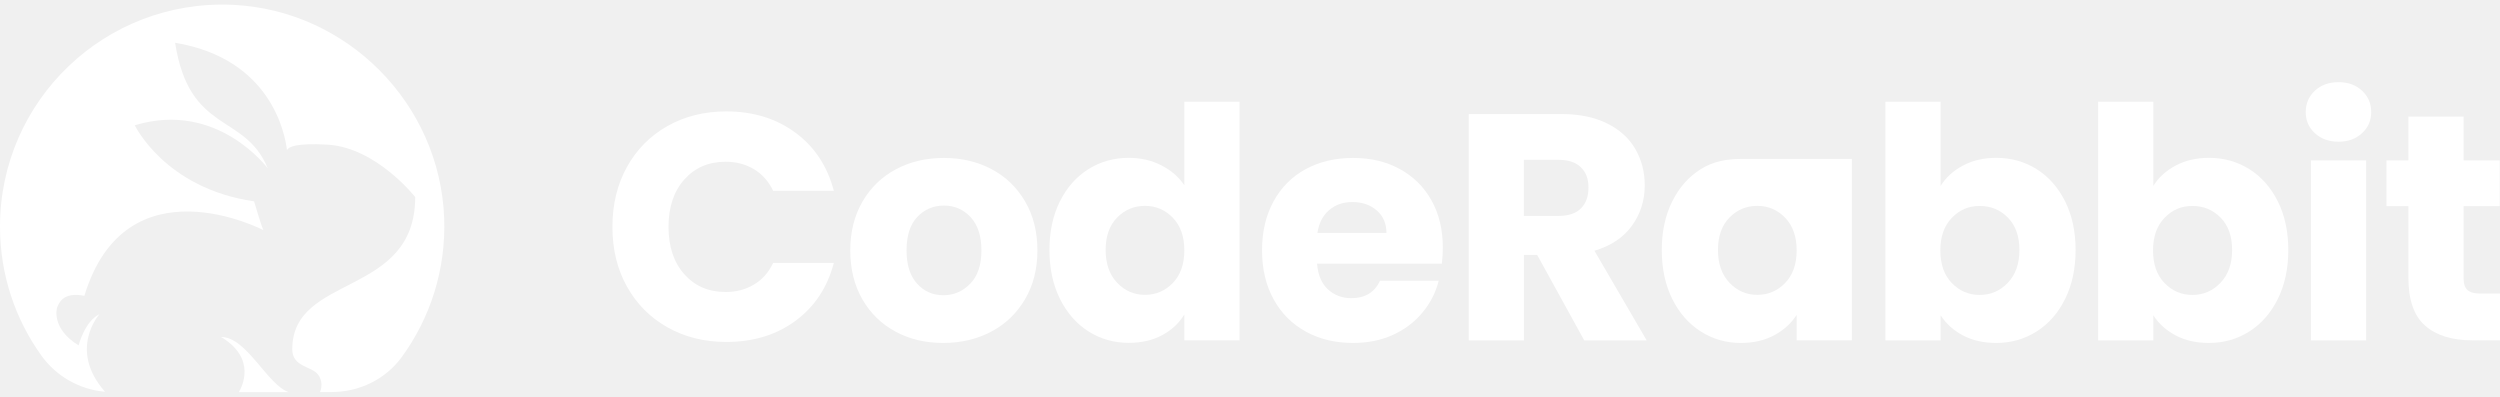
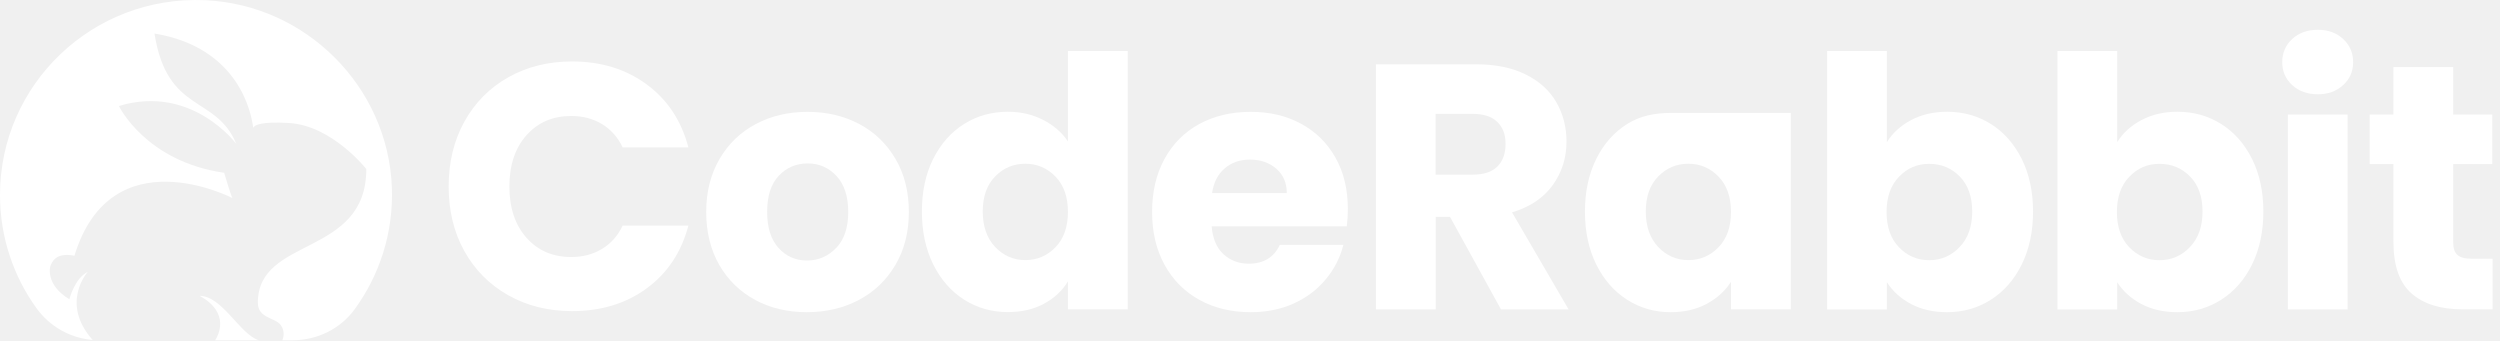
- <svg xmlns="http://www.w3.org/2000/svg" width="366" height="58" viewBox="0 0 366 58" fill="none">
-   <g clip-path="url(#clip0_8329_378)">
-     <path d="M91.78 24.454C93.198 21.892 95.176 19.887 97.712 18.456C100.249 17.024 103.129 16.309 106.339 16.309C110.279 16.309 113.646 17.354 116.455 19.429C119.264 21.505 121.126 24.339 122.072 27.932H113.188C112.529 26.544 111.583 25.499 110.379 24.769C109.161 24.039 107.786 23.681 106.238 23.681C103.745 23.681 101.739 24.54 100.191 26.272C98.644 28.004 97.87 30.323 97.87 33.215C97.87 36.106 98.644 38.425 100.191 40.157C101.739 41.889 103.745 42.748 106.238 42.748C107.786 42.748 109.161 42.391 110.379 41.66C111.597 40.93 112.529 39.885 113.188 38.497H122.072C121.126 42.09 119.249 44.91 116.455 46.971C113.646 49.033 110.279 50.063 106.339 50.063C103.129 50.063 100.249 49.348 97.712 47.916C95.176 46.485 93.198 44.495 91.78 41.947C90.361 39.399 89.659 36.493 89.659 33.215C89.659 29.936 90.361 27.016 91.78 24.454Z" fill="white" />
-     <path d="M131.128 48.561C129.065 47.459 127.446 45.884 126.256 43.837C125.081 41.79 124.479 39.399 124.479 36.665C124.479 33.931 125.081 31.569 126.271 29.508C127.474 27.446 129.108 25.872 131.186 24.769C133.263 23.667 135.599 23.123 138.178 23.123C140.758 23.123 143.093 23.667 145.171 24.769C147.249 25.872 148.882 27.446 150.086 29.508C151.29 31.569 151.877 33.959 151.877 36.665C151.877 39.371 151.275 41.761 150.057 43.823C148.839 45.884 147.191 47.459 145.099 48.561C143.007 49.663 140.672 50.207 138.078 50.207C135.484 50.207 133.177 49.663 131.114 48.561H131.128ZM142.047 41.532C143.136 40.401 143.681 38.784 143.681 36.665C143.681 34.546 143.151 32.943 142.105 31.798C141.044 30.667 139.755 30.095 138.207 30.095C136.659 30.095 135.327 30.653 134.281 31.769C133.235 32.886 132.719 34.518 132.719 36.651C132.719 38.784 133.235 40.387 134.252 41.518C135.269 42.649 136.559 43.221 138.107 43.221C139.654 43.221 140.973 42.649 142.047 41.518V41.532Z" fill="white" />
-     <path d="M155.173 29.48C156.19 27.433 157.595 25.858 159.357 24.756C161.12 23.653 163.083 23.109 165.261 23.109C166.995 23.109 168.571 23.467 170.004 24.197C171.437 24.927 172.569 25.901 173.385 27.118V14.893H181.467V49.821H173.385V46.042C172.626 47.302 171.551 48.304 170.147 49.062C168.743 49.821 167.109 50.193 165.261 50.193C163.083 50.193 161.12 49.635 159.357 48.519C157.595 47.402 156.205 45.813 155.173 43.752C154.156 41.69 153.64 39.314 153.64 36.594C153.64 33.874 154.156 31.512 155.173 29.465V29.48ZM171.709 31.884C170.591 30.725 169.23 30.138 167.625 30.138C166.02 30.138 164.659 30.711 163.541 31.856C162.424 33.001 161.865 34.59 161.865 36.594C161.865 38.598 162.424 40.202 163.541 41.39C164.659 42.563 166.02 43.165 167.625 43.165C169.23 43.165 170.591 42.578 171.709 41.418C172.827 40.259 173.385 38.67 173.385 36.651C173.385 34.633 172.827 33.044 171.709 31.884Z" fill="white" />
-     <path d="M211.1 38.598H192.816C192.945 40.23 193.475 41.489 194.392 42.348C195.323 43.207 196.47 43.651 197.817 43.651C199.837 43.651 201.241 42.806 202.03 41.103H210.627C210.183 42.835 209.395 44.395 208.234 45.769C207.088 47.158 205.641 48.246 203.907 49.033C202.173 49.821 200.238 50.207 198.089 50.207C195.51 50.207 193.203 49.663 191.197 48.561C189.176 47.459 187.6 45.884 186.468 43.837C185.336 41.79 184.763 39.399 184.763 36.665C184.763 33.931 185.322 31.54 186.439 29.493C187.557 27.446 189.119 25.872 191.139 24.769C193.16 23.667 195.467 23.123 198.089 23.123C200.711 23.123 202.904 23.653 204.895 24.726C206.873 25.8 208.435 27.317 209.552 29.307C210.67 31.283 211.229 33.602 211.229 36.25C211.229 37.009 211.186 37.796 211.086 38.612L211.1 38.598ZM202.975 34.117C202.975 32.728 202.502 31.626 201.557 30.81C200.611 29.994 199.436 29.579 198.017 29.579C196.599 29.579 195.524 29.966 194.593 30.753C193.661 31.54 193.088 32.657 192.873 34.103H202.99L202.975 34.117Z" fill="white" />
-     <path d="M231.935 49.835L225.043 37.323H223.108V49.835H215.026V16.695H228.582C231.204 16.695 233.425 17.153 235.274 18.07C237.122 18.986 238.498 20.231 239.415 21.82C240.332 23.409 240.791 25.184 240.791 27.131C240.791 29.335 240.174 31.297 238.928 33.029C237.681 34.761 235.847 35.992 233.425 36.708L241.077 49.835H231.949H231.935ZM223.094 31.612H228.109C229.585 31.612 230.703 31.254 231.433 30.524C232.179 29.794 232.551 28.777 232.551 27.46C232.551 26.143 232.179 25.213 231.433 24.483C230.688 23.753 229.585 23.395 228.109 23.395H223.094V31.612Z" fill="white" />
-     <path d="M244.817 29.48C245.835 27.433 247.239 25.859 249.002 24.756C250.764 23.654 252.742 23.268 254.905 23.268H271.112V49.822H263.03V46.1C262.242 47.331 261.153 48.319 259.749 49.078C258.344 49.836 256.711 50.208 254.862 50.208C252.713 50.208 250.764 49.65 249.002 48.534C247.239 47.417 245.849 45.828 244.817 43.767C243.8 41.705 243.284 39.329 243.284 36.609C243.284 33.889 243.8 31.527 244.817 29.48ZM261.353 31.885C260.236 30.726 258.874 30.139 257.27 30.139C255.665 30.139 254.303 30.711 253.186 31.857C252.068 33.002 251.509 34.591 251.509 36.595C251.509 38.599 252.068 40.202 253.186 41.39C254.303 42.564 255.665 43.166 257.27 43.166C258.874 43.166 260.236 42.578 261.353 41.419C262.471 40.26 263.03 38.67 263.03 36.652C263.03 34.634 262.471 33.045 261.353 31.885Z" fill="white" />
-     <path d="M287.375 24.24C288.794 23.482 290.413 23.109 292.247 23.109C294.425 23.109 296.388 23.653 298.151 24.756C299.913 25.858 301.303 27.433 302.335 29.48C303.352 31.527 303.868 33.903 303.868 36.608C303.868 39.314 303.352 41.705 302.335 43.766C301.318 45.827 299.913 47.416 298.151 48.533C296.388 49.649 294.425 50.208 292.247 50.208C290.384 50.208 288.765 49.836 287.375 49.105C285.985 48.361 284.896 47.388 284.108 46.157V49.836H276.026V14.893H284.108V27.218C284.868 25.987 285.957 24.999 287.375 24.24ZM293.967 31.87C292.849 30.725 291.473 30.152 289.826 30.152C288.178 30.152 286.859 30.739 285.742 31.899C284.624 33.058 284.065 34.647 284.065 36.666C284.065 38.684 284.624 40.273 285.742 41.433C286.859 42.592 288.221 43.179 289.826 43.179C291.43 43.179 292.806 42.592 293.938 41.404C295.07 40.23 295.643 38.627 295.643 36.608C295.643 34.59 295.084 33.015 293.967 31.87Z" fill="white" />
-     <path d="M318.514 24.24C319.932 23.482 321.552 23.109 323.386 23.109C325.564 23.109 327.527 23.653 329.29 24.756C331.052 25.858 332.442 27.433 333.474 29.48C334.491 31.527 335.007 33.903 335.007 36.608C335.007 39.314 334.491 41.705 333.474 43.766C332.456 45.827 331.052 47.416 329.29 48.533C327.527 49.649 325.564 50.208 323.386 50.208C321.523 50.208 319.904 49.836 318.514 49.105C317.124 48.361 316.035 47.388 315.247 46.157V49.836H307.165V14.893H315.247V27.218C316.006 25.987 317.095 24.999 318.514 24.24ZM325.105 31.87C323.988 30.725 322.612 30.152 320.964 30.152C319.316 30.152 317.998 30.739 316.88 31.899C315.763 33.058 315.204 34.647 315.204 36.666C315.204 38.684 315.763 40.273 316.88 41.433C317.998 42.592 319.359 43.179 320.964 43.179C322.569 43.179 323.945 42.592 325.077 41.404C326.209 40.23 326.782 38.627 326.782 36.608C326.782 34.59 326.223 33.015 325.105 31.87Z" fill="white" />
-     <path d="M338.904 19.502C338.001 18.672 337.557 17.641 337.557 16.41C337.557 15.179 338.001 14.105 338.904 13.275C339.806 12.444 340.953 12.029 342.371 12.029C343.79 12.029 344.893 12.444 345.796 13.275C346.699 14.105 347.143 15.15 347.143 16.41C347.143 17.669 346.699 18.672 345.796 19.502C344.893 20.332 343.761 20.747 342.371 20.747C340.981 20.747 339.792 20.332 338.904 19.502ZM346.398 23.496V49.835H338.316V23.481H346.398V23.496Z" fill="white" />
-     <path d="M366.001 42.978V49.821H361.888C358.965 49.821 356.673 49.105 355.039 47.674C353.405 46.242 352.589 43.909 352.589 40.66V30.181H349.379V23.482H352.589V17.068H360.67V23.482H365.958V30.181H360.67V40.76C360.67 41.547 360.857 42.12 361.244 42.463C361.616 42.807 362.247 42.978 363.135 42.978H366.015H366.001Z" fill="white" />
-     <path d="M42.272 57.408C39.148 56.377 36.124 49.334 32.37 49.334C37.629 52.498 35.394 56.692 34.964 57.408H42.286H42.272Z" fill="white" />
-     <path d="M65.027 31.884C64.367 15.136 50.812 1.479 34.061 0.706C15.39 -0.138 0 14.721 0 33.173C0 40.216 2.235 46.729 6.047 52.04C8.239 55.103 11.664 57.036 15.375 57.351C9.916 51.167 14.559 45.999 14.559 45.999C12.395 47.044 11.507 50.565 11.507 50.565C7.408 48.046 8.354 45.04 8.354 45.04C8.612 44.41 9.199 42.678 12.352 43.308C18.456 23.224 38.56 33.688 38.56 33.688C38.245 33.058 37.199 29.479 37.199 29.479C24.145 27.59 19.732 18.342 19.732 18.342C31.84 14.663 39.205 24.655 39.205 24.655C35.838 16.453 27.742 19.716 25.635 6.26C39.692 8.594 41.727 19.602 42.014 21.978C42.214 21.52 43.332 20.905 47.946 21.177C55.096 21.592 60.785 28.849 60.785 28.849C60.785 43.565 42.787 40.015 42.787 51.138C42.787 53.743 45.625 53.586 46.57 54.846C47.344 55.876 47.015 57.022 46.857 57.394H48.562C52.603 57.394 56.443 55.533 58.822 52.269C62.963 46.586 65.313 39.514 65.027 31.87V31.884Z" fill="white" />
+ <svg xmlns="http://www.w3.org/2000/svg" width="338px" height="46px" viewBox="0 0 338 46" version="1.1">
+   <g id="Page-1" stroke="none" stroke-width="1" fill="none" fill-rule="evenodd">
+     <g id="coderabbit-white" fill="#FFFFFF" fill-rule="nonzero">
+       <g id="Group" transform="translate(-29, -8)">
+         <path d="M91.78,24.454 C93.198,21.892 95.176,19.887 97.712,18.456 C100.249,17.024 103.129,16.309 106.339,16.309 C110.279,16.309 113.646,17.354 116.455,19.429 C119.264,21.505 121.126,24.339 122.072,27.932 L113.188,27.932 C112.529,26.544 111.583,25.499 110.379,24.769 C109.161,24.039 107.786,23.681 106.238,23.681 C103.745,23.681 101.739,24.54 100.191,26.272 C98.644,28.004 97.87,30.323 97.87,33.215 C97.87,36.106 98.644,38.425 100.191,40.157 C101.739,41.889 103.745,42.748 106.238,42.748 C107.786,42.748 109.161,42.391 110.379,41.66 C111.597,40.93 112.529,39.885 113.188,38.497 L122.072,38.497 C121.126,42.09 119.249,44.91 116.455,46.971 C113.646,49.033 110.279,50.063 106.339,50.063 C103.129,50.063 100.249,49.348 97.712,47.916 C95.176,46.485 93.198,44.495 91.78,41.947 C90.361,39.399 89.659,36.493 89.659,33.215 C89.659,29.936 90.361,27.016 91.78,24.454 Z" id="Path" />
+         <path d="M131.128,48.561 C129.065,47.459 127.446,45.884 126.256,43.837 C125.081,41.79 124.479,39.399 124.479,36.665 C124.479,33.931 125.081,31.569 126.271,29.508 C127.474,27.446 129.108,25.872 131.186,24.769 C133.263,23.667 135.599,23.123 138.178,23.123 C140.758,23.123 143.093,23.667 145.171,24.769 C147.249,25.872 148.882,27.446 150.086,29.508 C151.29,31.569 151.877,33.959 151.877,36.665 C151.877,39.371 151.275,41.761 150.057,43.823 C148.839,45.884 147.191,47.459 145.099,48.561 C143.007,49.663 140.672,50.207 138.078,50.207 C135.484,50.207 133.177,49.663 131.114,48.561 L131.128,48.561 Z M142.047,41.532 C143.136,40.401 143.681,38.784 143.681,36.665 C143.681,34.546 143.151,32.943 142.105,31.798 C141.044,30.667 139.755,30.095 138.207,30.095 C136.659,30.095 135.327,30.653 134.281,31.769 C133.235,32.886 132.719,34.518 132.719,36.651 C132.719,38.784 133.235,40.387 134.252,41.518 C135.269,42.649 136.559,43.221 138.107,43.221 C139.654,43.221 140.973,42.649 142.047,41.518 L142.047,41.532 Z" id="Shape" />
+         <path d="M155.173,29.48 C156.19,27.433 157.595,25.858 159.357,24.756 C161.12,23.653 163.083,23.109 165.261,23.109 C166.995,23.109 168.571,23.467 170.004,24.197 C171.437,24.927 172.569,25.901 173.385,27.118 L173.385,14.893 L181.467,14.893 L181.467,49.821 L173.385,49.821 L173.385,46.042 C172.626,47.302 171.551,48.304 170.147,49.062 C168.743,49.821 167.109,50.193 165.261,50.193 C163.083,50.193 161.12,49.635 159.357,48.519 C157.595,47.402 156.205,45.813 155.173,43.752 C154.156,41.69 153.64,39.314 153.64,36.594 C153.64,33.874 154.156,31.512 155.173,29.465 L155.173,29.48 Z M171.709,31.884 C170.591,30.725 169.23,30.138 167.625,30.138 C166.02,30.138 164.659,30.711 163.541,31.856 C162.424,33.001 161.865,34.59 161.865,36.594 C161.865,38.598 162.424,40.202 163.541,41.39 C164.659,42.563 166.02,43.165 167.625,43.165 C169.23,43.165 170.591,42.578 171.709,41.418 C172.827,40.259 173.385,38.67 173.385,36.651 C173.385,34.633 172.827,33.044 171.709,31.884 Z" id="Shape" />
+         <path d="M211.1,38.598 L192.816,38.598 C192.945,40.23 193.475,41.489 194.392,42.348 C195.323,43.207 196.47,43.651 197.817,43.651 C199.837,43.651 201.241,42.806 202.03,41.103 L210.627,41.103 C210.183,42.835 209.395,44.395 208.234,45.769 C207.088,47.158 205.641,48.246 203.907,49.033 C202.173,49.821 200.238,50.207 198.089,50.207 C195.51,50.207 193.203,49.663 191.197,48.561 C189.176,47.459 187.6,45.884 186.468,43.837 C185.336,41.79 184.763,39.399 184.763,36.665 C184.763,33.931 185.322,31.54 186.439,29.493 C187.557,27.446 189.119,25.872 191.139,24.769 C193.16,23.667 195.467,23.123 198.089,23.123 C200.711,23.123 202.904,23.653 204.895,24.726 C206.873,25.8 208.435,27.317 209.552,29.307 C210.67,31.283 211.229,33.602 211.229,36.25 C211.229,37.009 211.186,37.796 211.086,38.612 L211.1,38.598 Z M202.975,34.117 C202.975,32.728 202.502,31.626 201.557,30.81 C200.611,29.994 199.436,29.579 198.017,29.579 C196.599,29.579 195.524,29.966 194.593,30.753 C193.661,31.54 193.088,32.657 192.873,34.103 L202.99,34.103 L202.975,34.117 Z" id="Shape" />
+         <path d="M231.935,49.835 L225.043,37.323 L223.108,37.323 L223.108,49.835 L215.026,49.835 L215.026,16.695 L228.582,16.695 C231.204,16.695 233.425,17.153 235.274,18.07 C237.122,18.986 238.498,20.231 239.415,21.82 C240.332,23.409 240.791,25.184 240.791,27.131 C240.791,29.335 240.174,31.297 238.928,33.029 C237.681,34.761 235.847,35.992 233.425,36.708 L241.077,49.835 L231.949,49.835 L231.935,49.835 Z M223.094,31.612 L228.109,31.612 C229.585,31.612 230.703,31.254 231.433,30.524 C232.179,29.794 232.551,28.777 232.551,27.46 C232.551,26.143 232.179,25.213 231.433,24.483 C230.688,23.753 229.585,23.395 228.109,23.395 L223.094,23.395 L223.094,31.612 Z" id="Shape" />
+         <path d="M244.817,29.48 C245.835,27.433 247.239,25.859 249.002,24.756 C250.764,23.654 252.742,23.268 254.905,23.268 L271.112,23.268 L271.112,49.822 L263.03,49.822 L263.03,46.1 C262.242,47.331 261.153,48.319 259.749,49.078 C258.344,49.836 256.711,50.208 254.862,50.208 C252.713,50.208 250.764,49.65 249.002,48.534 C247.239,47.417 245.849,45.828 244.817,43.767 C243.8,41.705 243.284,39.329 243.284,36.609 C243.284,33.889 243.8,31.527 244.817,29.48 Z M261.353,31.885 C260.236,30.726 258.874,30.139 257.27,30.139 C255.665,30.139 254.303,30.711 253.186,31.857 C252.068,33.002 251.509,34.591 251.509,36.595 C251.509,38.599 252.068,40.202 253.186,41.39 C254.303,42.564 255.665,43.166 257.27,43.166 C258.874,43.166 260.236,42.578 261.353,41.419 C262.471,40.26 263.03,38.67 263.03,36.652 C263.03,34.634 262.471,33.045 261.353,31.885 Z" id="Shape" />
+         <path d="M287.375,24.24 C288.794,23.482 290.413,23.109 292.247,23.109 C294.425,23.109 296.388,23.653 298.151,24.756 C299.913,25.858 301.303,27.433 302.335,29.48 C303.352,31.527 303.868,33.903 303.868,36.608 C303.868,39.314 303.352,41.705 302.335,43.766 C301.318,45.827 299.913,47.416 298.151,48.533 C296.388,49.649 294.425,50.208 292.247,50.208 C290.384,50.208 288.765,49.836 287.375,49.105 C285.985,48.361 284.896,47.388 284.108,46.157 L284.108,49.836 L276.026,49.836 L276.026,14.893 L284.108,14.893 L284.108,27.218 C284.868,25.987 285.957,24.999 287.375,24.24 Z M293.967,31.87 C292.849,30.725 291.473,30.152 289.826,30.152 C288.178,30.152 286.859,30.739 285.742,31.899 C284.624,33.058 284.065,34.647 284.065,36.666 C284.065,38.684 284.624,40.273 285.742,41.433 C286.859,42.592 288.221,43.179 289.826,43.179 C291.43,43.179 292.806,42.592 293.938,41.404 C295.07,40.23 295.643,38.627 295.643,36.608 C295.643,34.59 295.084,33.015 293.967,31.87 Z" id="Shape" />
+         <path d="M318.514,24.24 C319.932,23.482 321.552,23.109 323.386,23.109 C325.564,23.109 327.527,23.653 329.29,24.756 C331.052,25.858 332.442,27.433 333.474,29.48 C334.491,31.527 335.007,33.903 335.007,36.608 C335.007,39.314 334.491,41.705 333.474,43.766 C332.456,45.827 331.052,47.416 329.29,48.533 C327.527,49.649 325.564,50.208 323.386,50.208 C321.523,50.208 319.904,49.836 318.514,49.105 C317.124,48.361 316.035,47.388 315.247,46.157 L315.247,49.836 L307.165,49.836 L307.165,14.893 L315.247,14.893 L315.247,27.218 C316.006,25.987 317.095,24.999 318.514,24.24 Z M325.105,31.87 C323.988,30.725 322.612,30.152 320.964,30.152 C319.316,30.152 317.998,30.739 316.88,31.899 C315.763,33.058 315.204,34.647 315.204,36.666 C315.204,38.684 315.763,40.273 316.88,41.433 C317.998,42.592 319.359,43.179 320.964,43.179 C322.569,43.179 323.945,42.592 325.077,41.404 C326.209,40.23 326.782,38.627 326.782,36.608 C326.782,34.59 326.223,33.015 325.105,31.87 Z" id="Shape" />
+         <path d="M338.904,19.502 C338.001,18.672 337.557,17.641 337.557,16.41 C337.557,15.179 338.001,14.105 338.904,13.275 C339.806,12.444 340.953,12.029 342.371,12.029 C343.79,12.029 344.893,12.444 345.796,13.275 C346.699,14.105 347.143,15.15 347.143,16.41 C347.143,17.669 346.699,18.672 345.796,19.502 C344.893,20.332 343.761,20.747 342.371,20.747 C340.981,20.747 339.792,20.332 338.904,19.502 Z M346.398,23.496 L346.398,49.835 L338.316,49.835 L338.316,23.481 L346.398,23.481 L346.398,23.496 Z" id="Shape" />
+         <path d="M366.001,42.978 L366.001,49.821 L361.888,49.821 C358.965,49.821 356.673,49.105 355.039,47.674 C353.405,46.242 352.589,43.909 352.589,40.66 L352.589,30.181 L349.379,30.181 L349.379,23.482 L352.589,23.482 L352.589,17.068 L360.67,17.068 L360.67,23.482 L365.958,23.482 L365.958,30.181 L360.67,30.181 L360.67,40.76 C360.67,41.547 360.857,42.12 361.244,42.463 C361.616,42.807 362.247,42.978 363.135,42.978 L366.015,42.978 L366.001,42.978 Z" id="Path" />
+       </g>
+       <g id="Group">
+         <path d="M34.988,46 C32.468,45.234 30.029,40 27,40 C31.243,42.351 29.439,45.468 29.092,46 L35,46 L34.988,46 Z" id="Path" />
+         <path d="M52.981,25.313 C52.444,11.73 41.399,0.655 27.751,0.028 C12.539,-0.657 0,11.393 0,26.357 C0,32.069 1.821,37.351 4.927,41.658 C6.713,44.143 9.503,45.71 12.527,45.965 C8.079,40.95 11.862,36.759 11.862,36.759 C10.099,37.607 9.375,40.462 9.375,40.462 C6.036,38.419 6.806,35.981 6.806,35.981 C7.017,35.47 7.495,34.066 10.064,34.577 C15.037,18.289 31.417,26.775 31.417,26.775 C31.16,26.264 30.308,23.362 30.308,23.362 C19.672,21.83 16.076,14.33 16.076,14.33 C25.942,11.347 31.943,19.45 31.943,19.45 C29.199,12.798 22.603,15.445 20.886,4.532 C32.34,6.424 33.997,15.352 34.231,17.279 C34.394,16.907 35.305,16.408 39.064,16.629 C44.89,16.966 49.525,22.851 49.525,22.851 C49.525,34.786 34.861,31.906 34.861,40.927 C34.861,43.04 37.173,42.912 37.944,43.934 C38.574,44.769 38.305,45.698 38.177,46 L39.566,46 C42.859,46 45.988,44.491 47.926,41.844 C51.3,37.235 53.214,31.5 52.981,25.301 L52.981,25.313 Z" id="Path" />
+       </g>
+     </g>
  </g>
-   <defs>
-     <clipPath id="clip0_8329_378">
-       <rect width="366" height="56.73" fill="white" transform="translate(0 0.677734)" />
-     </clipPath>
-   </defs>
</svg>
